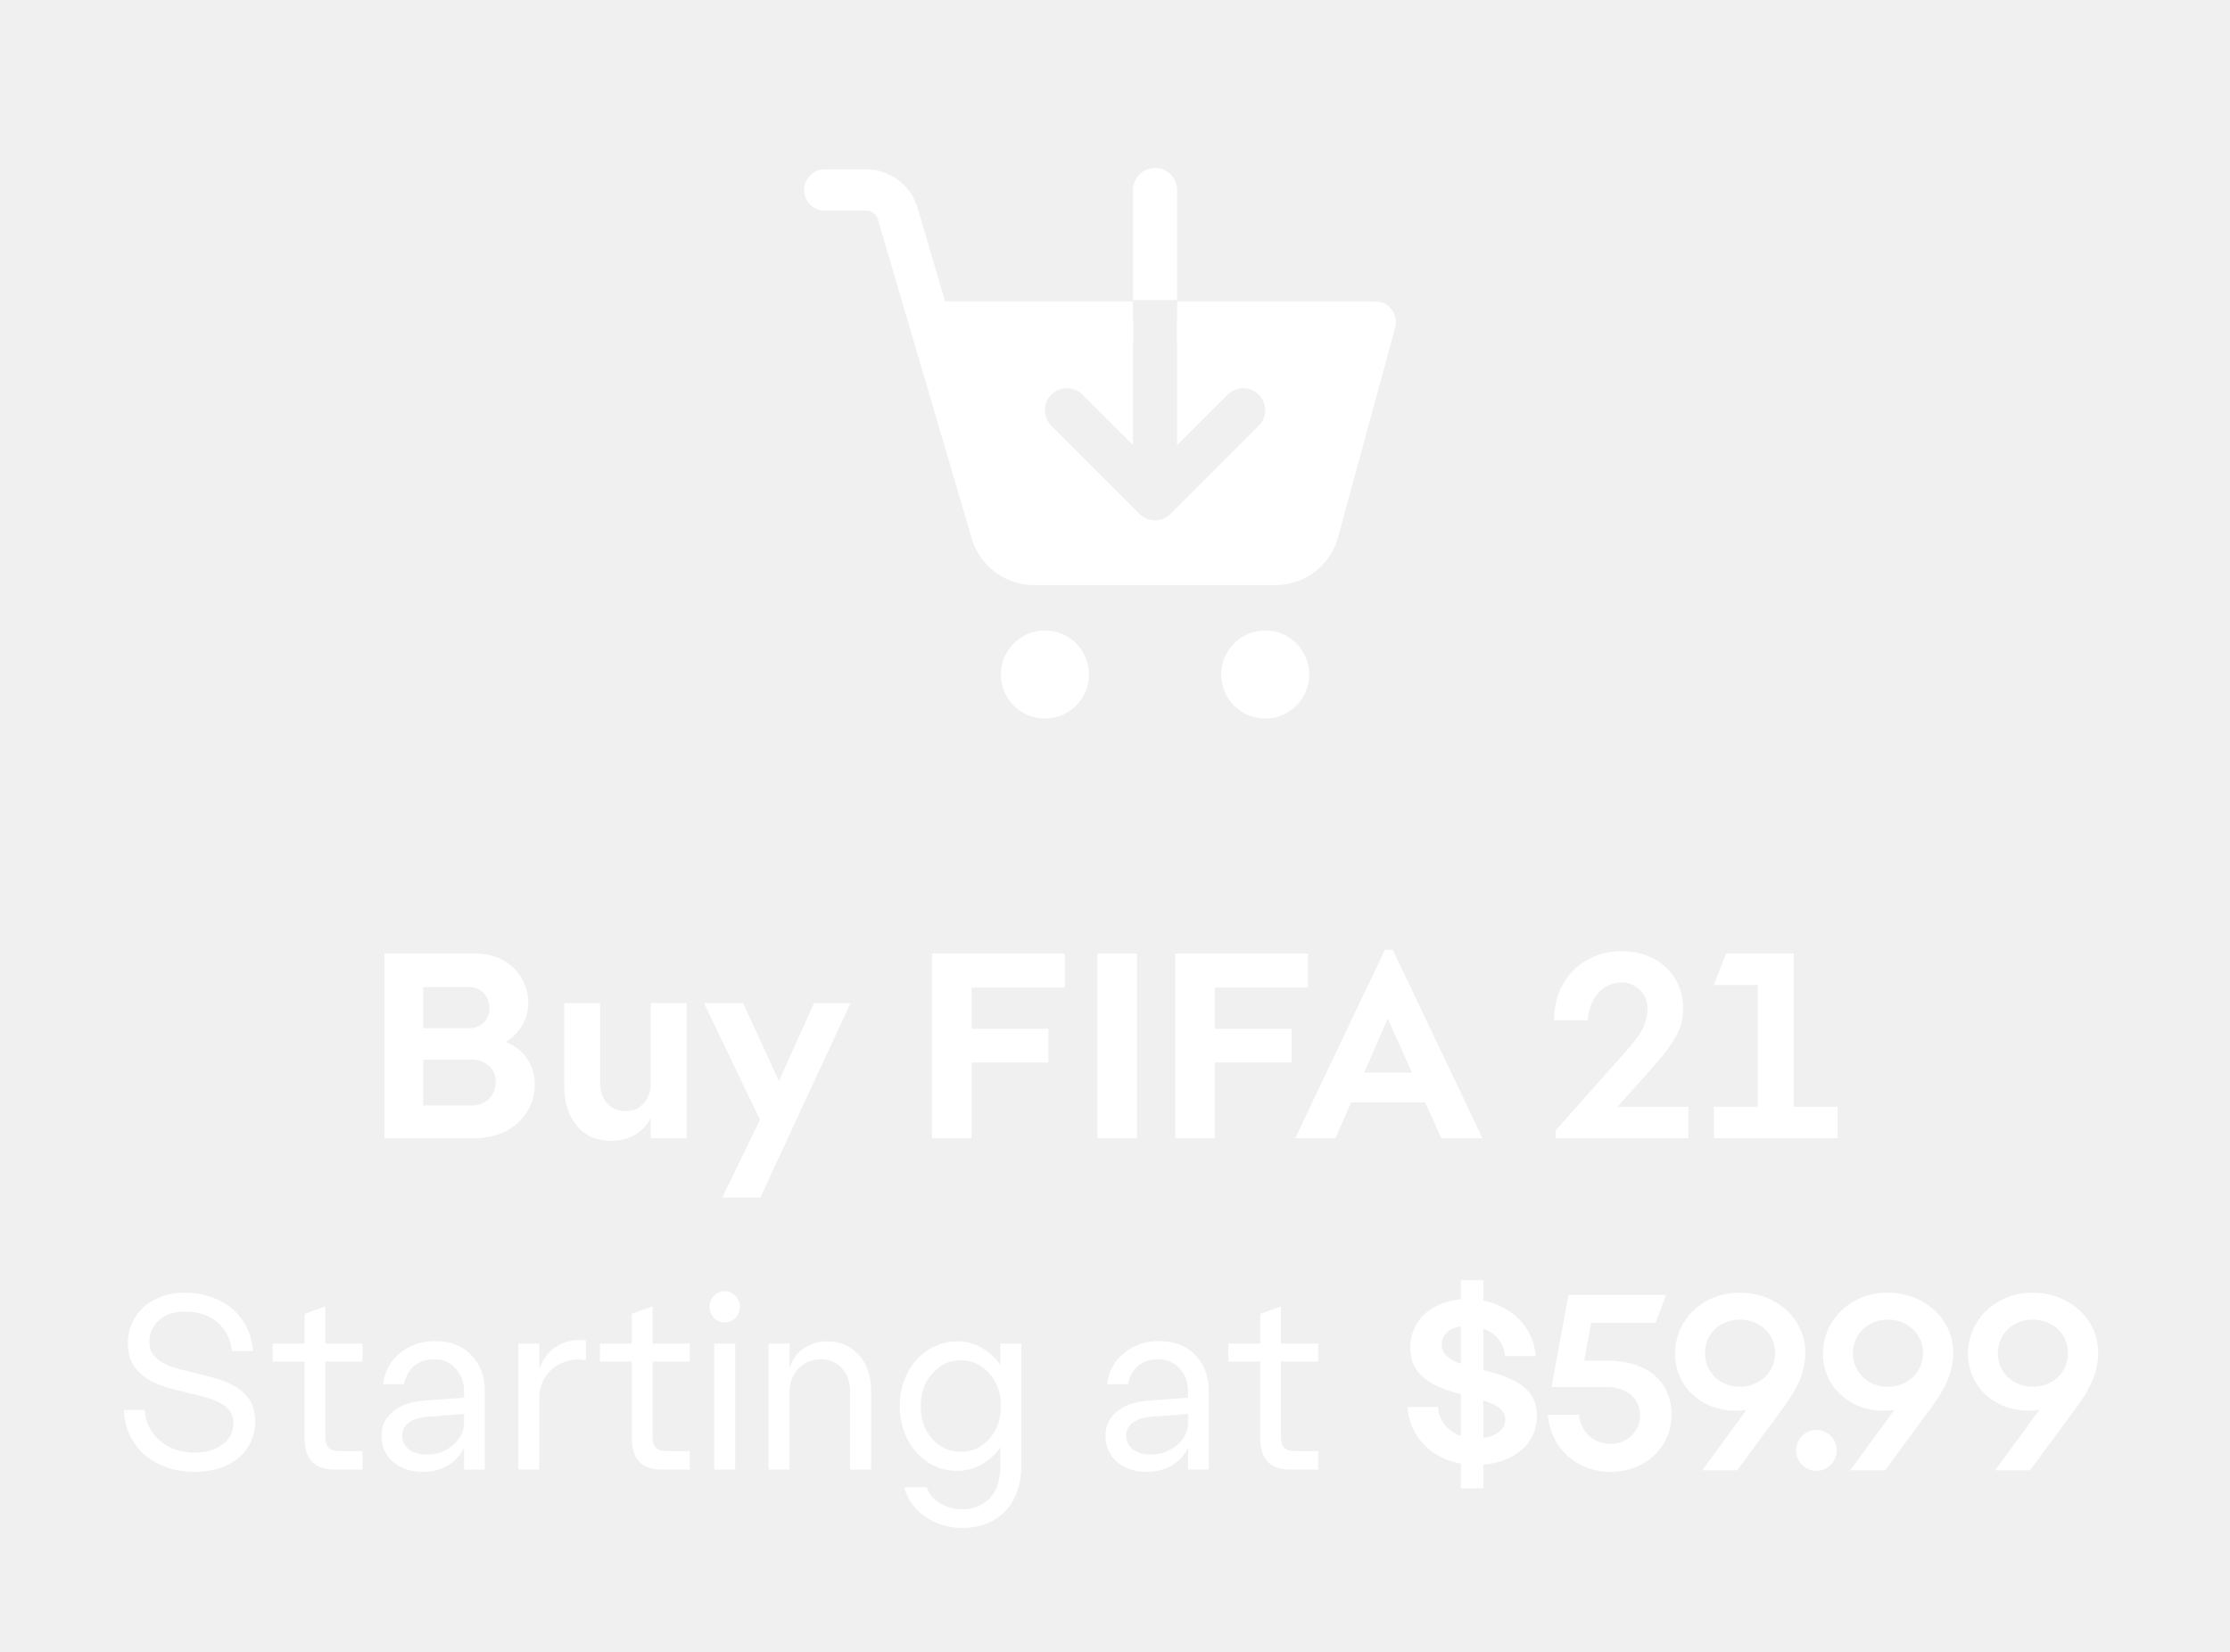
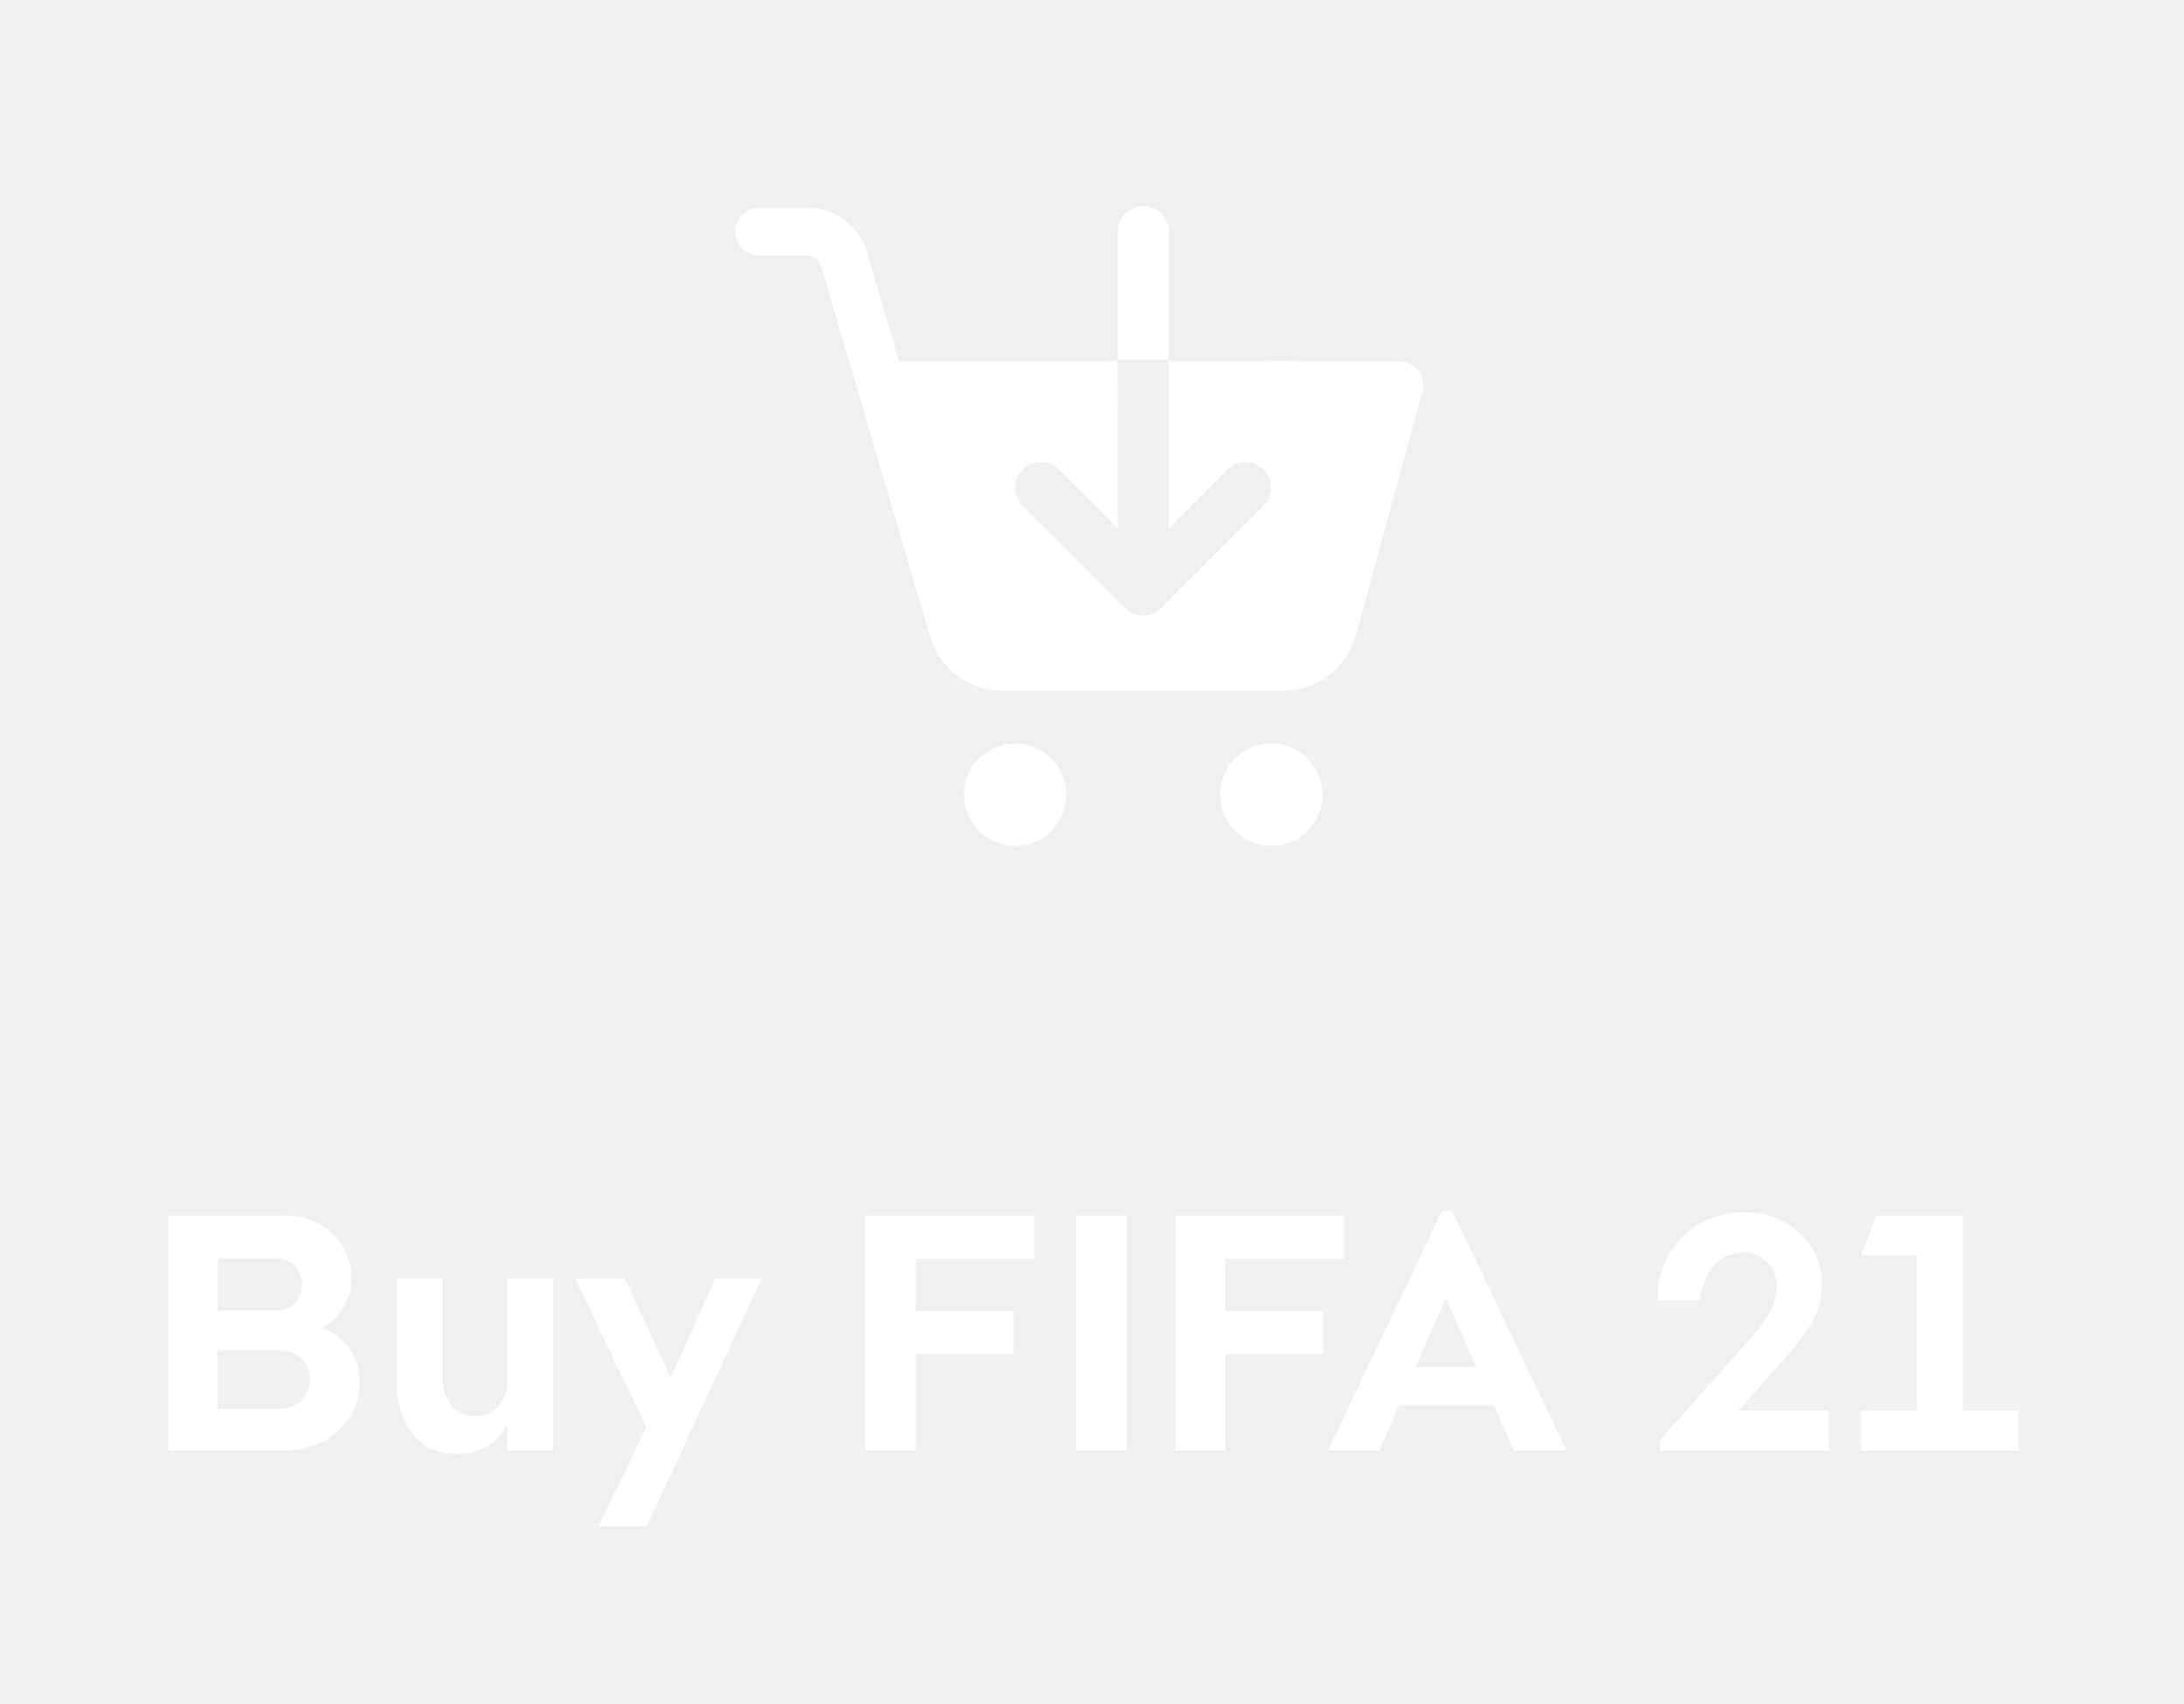
- <svg xmlns="http://www.w3.org/2000/svg" width="108" height="80" viewBox="0 0 108 80" fill="none">
-   <path d="M61.275 34.8C62.453 34.8 63.408 33.845 63.408 32.666C63.408 31.488 62.453 30.533 61.275 30.533C60.097 30.533 59.142 31.488 59.142 32.666C59.142 33.845 60.097 34.8 61.275 34.8Z" fill="white" />
-   <path d="M50.607 34.8C51.785 34.8 52.74 33.845 52.74 32.666C52.74 31.488 51.785 30.533 50.607 30.533C49.429 30.533 48.474 31.488 48.474 32.666C48.474 33.845 49.429 34.8 50.607 34.8Z" fill="white" />
-   <path fill-rule="evenodd" clip-rule="evenodd" d="M38.94 9.2C38.94 8.648 39.388 8.2 39.94 8.2H41.944C43.096 8.2 44.112 8.96 44.438 10.067L48.983 25.521C49.124 26.002 49.567 26.334 50.069 26.334H61.777C62.288 26.334 62.736 25.991 62.871 25.497L65.298 16.6H61.274C60.721 16.6 60.274 16.152 60.274 15.6C60.274 15.048 60.721 14.6 61.274 14.6H66.607C66.919 14.6 67.213 14.745 67.402 14.993C67.591 15.241 67.654 15.563 67.572 15.863L64.801 26.024C64.428 27.386 63.191 28.334 61.777 28.334H50.069C48.68 28.334 47.456 27.417 47.064 26.085L42.519 10.631C42.519 10.631 42.519 10.631 42.519 10.631C42.444 10.375 42.209 10.2 41.944 10.2H39.94C39.388 10.2 38.94 9.752 38.94 9.2Z" fill="white" />
-   <path d="M57.008 15.6V21.558L59.454 19.113C59.871 18.696 60.545 18.696 60.962 19.113C61.379 19.53 61.379 20.204 60.962 20.621L56.695 24.888C56.487 25.096 56.214 25.2 55.941 25.2C55.668 25.2 55.395 25.096 55.187 24.888L50.92 20.621C50.503 20.204 50.503 19.53 50.92 19.113C51.337 18.696 52.011 18.696 52.428 19.113L54.874 21.558V15.6H45.274L49.008 27.333H63.408L66.608 15.6H57.008Z" fill="white" />
-   <path d="M57.007 9.2C57.007 8.611 56.529 8.133 55.941 8.133C55.352 8.133 54.874 8.611 54.874 9.2V14.533H57.007V9.2Z" fill="white" />
-   <path fill-rule="evenodd" clip-rule="evenodd" d="M62.34 16.6H57.007V14.6H62.34V16.6Z" fill="white" />
-   <path fill-rule="evenodd" clip-rule="evenodd" d="M54.874 16.6H45.274V14.6H54.874V16.6Z" fill="white" />
-   <path d="M25.901 52.53C25.901 52.905 25.825 53.255 25.672 53.578C25.527 53.894 25.322 54.166 25.058 54.396C24.802 54.626 24.496 54.805 24.138 54.933C23.78 55.061 23.392 55.125 22.975 55.125H18.617V46.179H23.052C23.41 46.179 23.742 46.239 24.049 46.358C24.364 46.477 24.632 46.643 24.854 46.856C25.075 47.061 25.25 47.312 25.378 47.61C25.514 47.9 25.582 48.219 25.582 48.569C25.582 48.969 25.484 49.336 25.288 49.668C25.092 49.992 24.828 50.256 24.496 50.46C24.956 50.648 25.305 50.924 25.544 51.291C25.782 51.657 25.901 52.07 25.901 52.53ZM22.719 47.802H20.496V49.795H22.719C23.001 49.795 23.235 49.706 23.422 49.527C23.61 49.348 23.703 49.118 23.703 48.837C23.703 48.53 23.61 48.283 23.422 48.096C23.235 47.9 23.001 47.802 22.719 47.802ZM20.496 53.54H22.822C23.171 53.54 23.456 53.433 23.678 53.22C23.899 52.999 24.01 52.718 24.01 52.377C24.01 52.07 23.899 51.819 23.678 51.623C23.456 51.419 23.171 51.316 22.822 51.316H20.496V53.54Z" fill="white" />
-   <path d="M31.517 55.125V54.128C31.364 54.46 31.117 54.733 30.776 54.946C30.435 55.15 30.048 55.252 29.613 55.252C28.889 55.252 28.327 55.005 27.926 54.511C27.526 54.017 27.326 53.391 27.326 52.633V48.581H29.064V52.415C29.064 52.833 29.174 53.169 29.396 53.425C29.626 53.681 29.924 53.808 30.29 53.808C30.674 53.808 30.972 53.681 31.185 53.425C31.407 53.169 31.517 52.858 31.517 52.492V48.581H33.255V55.125H31.517Z" fill="white" />
-   <path d="M41.189 48.581L36.819 58H34.978L36.806 54.23L34.097 48.581H35.988L37.726 52.351L39.426 48.581H41.189Z" fill="white" />
-   <path d="M47.054 55.125H45.137V46.179H51.565V47.828H47.054V49.821H50.773V51.457H47.054V55.125Z" fill="white" />
-   <path d="M53.149 46.179H55.066V55.125H53.149V46.179Z" fill="white" />
-   <path d="M58.835 55.125H56.918V46.179H63.346V47.828H58.835V49.821H62.554V51.457H58.835V55.125Z" fill="white" />
-   <path d="M69.805 55.125L69.025 53.387H65.434L64.68 55.125H62.725L67.07 46H67.454L71.799 55.125H69.805ZM66.073 51.943H68.374L67.211 49.323L66.073 51.943Z" fill="white" />
-   <path d="M75.343 55.125V54.741L78.627 51.048C79.147 50.469 79.471 50.03 79.599 49.732C79.726 49.425 79.79 49.131 79.79 48.85C79.79 48.475 79.667 48.172 79.42 47.943C79.173 47.704 78.883 47.585 78.551 47.585C78.091 47.585 77.712 47.751 77.413 48.083C77.115 48.407 76.941 48.85 76.889 49.412H75.266C75.266 48.892 75.352 48.428 75.522 48.019C75.701 47.602 75.939 47.248 76.238 46.959C76.536 46.669 76.885 46.447 77.285 46.294C77.686 46.141 78.112 46.064 78.564 46.064C78.981 46.064 79.369 46.132 79.726 46.268C80.093 46.405 80.408 46.596 80.672 46.843C80.936 47.082 81.141 47.372 81.285 47.712C81.439 48.045 81.516 48.407 81.516 48.799C81.516 49.02 81.494 49.233 81.452 49.438C81.418 49.642 81.341 49.859 81.222 50.09C81.102 50.319 80.932 50.584 80.71 50.882C80.489 51.172 80.204 51.512 79.854 51.904L78.333 53.604H81.771V55.125H75.343Z" fill="white" />
-   <path d="M83.004 55.125V53.604H85.126V47.7H83.004L83.592 46.179H86.876V53.604H88.998V55.125H83.004Z" fill="white" />
-   <path d="M12.357 68.828C12.357 69.215 12.28 69.561 12.127 69.867C11.982 70.173 11.776 70.431 11.511 70.641C11.253 70.85 10.943 71.011 10.58 71.124C10.217 71.229 9.827 71.281 9.408 71.281C8.924 71.281 8.477 71.209 8.066 71.063C7.656 70.91 7.297 70.705 6.991 70.447C6.693 70.181 6.455 69.863 6.278 69.492C6.109 69.122 6.016 68.719 6 68.284H7.003C7.051 68.896 7.301 69.396 7.752 69.782C8.211 70.161 8.767 70.35 9.42 70.35C9.67 70.35 9.907 70.322 10.133 70.266C10.367 70.201 10.568 70.109 10.737 69.988C10.914 69.867 11.051 69.718 11.148 69.541C11.253 69.356 11.305 69.146 11.305 68.912C11.305 68.679 11.245 68.485 11.124 68.332C11.003 68.171 10.842 68.038 10.64 67.933C10.447 67.829 10.217 67.74 9.952 67.668C9.694 67.595 9.424 67.527 9.142 67.462C8.796 67.382 8.445 67.293 8.091 67.196C7.744 67.092 7.43 66.955 7.148 66.785C6.866 66.608 6.636 66.383 6.459 66.109C6.282 65.827 6.193 65.468 6.193 65.033C6.193 64.711 6.254 64.405 6.375 64.115C6.504 63.817 6.685 63.559 6.918 63.341C7.152 63.116 7.442 62.939 7.789 62.81C8.135 62.673 8.526 62.604 8.961 62.604C9.42 62.604 9.847 62.677 10.242 62.822C10.636 62.959 10.979 63.152 11.269 63.402C11.559 63.652 11.789 63.954 11.958 64.308C12.127 64.655 12.224 65.029 12.248 65.432H11.233C11.176 64.868 10.947 64.409 10.544 64.054C10.149 63.7 9.621 63.523 8.961 63.523C8.421 63.523 7.998 63.664 7.692 63.946C7.386 64.228 7.233 64.574 7.233 64.985C7.233 65.21 7.285 65.404 7.39 65.565C7.503 65.726 7.648 65.859 7.825 65.964C8.002 66.069 8.211 66.161 8.453 66.242C8.695 66.314 8.949 66.379 9.214 66.435C9.569 66.524 9.932 66.616 10.302 66.713C10.681 66.81 11.019 66.943 11.317 67.112C11.623 67.273 11.873 67.49 12.066 67.764C12.26 68.038 12.357 68.393 12.357 68.828Z" fill="white" />
-   <path d="M14.752 69.686V65.94H13.205V65.07H14.752V63.631L15.755 63.269V65.07H17.555V65.94H15.755V69.638C15.755 69.847 15.811 70.008 15.924 70.121C16.037 70.226 16.206 70.278 16.431 70.278H17.555V71.172H16.177C15.718 71.172 15.364 71.047 15.114 70.798C14.872 70.54 14.752 70.169 14.752 69.686Z" fill="white" />
-   <path d="M22.475 71.172V70.109C22.314 70.463 22.056 70.749 21.701 70.967C21.355 71.176 20.944 71.281 20.469 71.281C19.889 71.281 19.409 71.12 19.031 70.798C18.66 70.467 18.475 70.048 18.475 69.541C18.475 69.057 18.656 68.667 19.019 68.369C19.381 68.062 19.877 67.885 20.505 67.837L22.475 67.692V67.378C22.475 66.934 22.338 66.568 22.064 66.278C21.798 65.98 21.464 65.831 21.061 65.831C20.634 65.831 20.296 65.94 20.046 66.157C19.804 66.367 19.643 66.661 19.562 67.039H18.559C18.624 66.427 18.89 65.927 19.357 65.541C19.824 65.146 20.396 64.949 21.073 64.949C21.822 64.949 22.41 65.178 22.837 65.638C23.264 66.089 23.478 66.665 23.478 67.366V71.172H22.475ZM19.478 69.541C19.478 69.799 19.587 70.016 19.804 70.193C20.022 70.362 20.308 70.447 20.662 70.447C21.154 70.447 21.577 70.294 21.931 69.988C22.294 69.682 22.475 69.323 22.475 68.912V68.477L20.698 68.61C20.32 68.642 20.022 68.739 19.804 68.9C19.587 69.053 19.478 69.267 19.478 69.541Z" fill="white" />
-   <path d="M25.102 71.172V65.07H26.117V66.302C26.31 65.778 26.604 65.404 26.999 65.178C27.394 64.945 27.853 64.856 28.377 64.912V65.879C28.07 65.823 27.78 65.831 27.506 65.903C27.233 65.976 26.991 66.097 26.781 66.266C26.58 66.427 26.419 66.632 26.298 66.882C26.177 67.132 26.117 67.402 26.117 67.692V71.172H25.102Z" fill="white" />
-   <path d="M30.601 69.686V65.94H29.054V65.07H30.601V63.631L31.604 63.269V65.07H33.404V65.94H31.604V69.638C31.604 69.847 31.66 70.008 31.773 70.121C31.886 70.226 32.055 70.278 32.281 70.278H33.404V71.172H32.027C31.567 71.172 31.213 71.047 30.963 70.798C30.722 70.54 30.601 70.169 30.601 69.686Z" fill="white" />
-   <path d="M35.097 64.042C34.896 64.042 34.723 63.97 34.578 63.825C34.433 63.672 34.36 63.495 34.36 63.293C34.36 63.092 34.433 62.914 34.578 62.761C34.723 62.608 34.896 62.532 35.097 62.532C35.299 62.532 35.472 62.608 35.617 62.761C35.762 62.914 35.835 63.092 35.835 63.293C35.835 63.495 35.762 63.672 35.617 63.825C35.472 63.97 35.299 64.042 35.097 64.042ZM34.59 71.172V65.07H35.605V71.172H34.59Z" fill="white" />
-   <path d="M38.237 67.402V71.172H37.222V65.07H38.237V66.266C38.39 65.807 38.632 65.476 38.962 65.275C39.3 65.066 39.659 64.961 40.037 64.961C40.376 64.961 40.678 65.021 40.944 65.142C41.21 65.263 41.435 65.432 41.62 65.65C41.806 65.859 41.947 66.109 42.043 66.399C42.14 66.689 42.188 66.999 42.188 67.329V71.172H41.173V67.426C41.173 66.943 41.04 66.556 40.775 66.266C40.517 65.976 40.182 65.831 39.772 65.831C39.32 65.831 38.95 65.984 38.66 66.29C38.378 66.588 38.237 66.959 38.237 67.402Z" fill="white" />
-   <path d="M46.357 71.233C45.97 71.233 45.607 71.156 45.269 71.003C44.931 70.842 44.637 70.624 44.387 70.35C44.137 70.069 43.94 69.734 43.795 69.347C43.65 68.961 43.577 68.542 43.577 68.091C43.577 67.639 43.65 67.225 43.795 66.846C43.94 66.459 44.137 66.129 44.387 65.855C44.637 65.573 44.931 65.356 45.269 65.202C45.615 65.041 45.982 64.961 46.369 64.961C46.788 64.961 47.178 65.066 47.541 65.275C47.904 65.476 48.206 65.754 48.447 66.109V65.07H49.462V70.967C49.462 71.45 49.39 71.881 49.245 72.26C49.108 72.647 48.911 72.965 48.653 73.215C48.403 73.472 48.105 73.666 47.758 73.795C47.412 73.931 47.033 74 46.623 74C46.284 74 45.958 73.952 45.644 73.855C45.337 73.758 45.06 73.625 44.81 73.456C44.56 73.287 44.347 73.078 44.169 72.828C43.992 72.586 43.867 72.32 43.795 72.03H44.882C44.987 72.353 45.201 72.61 45.523 72.804C45.853 72.997 46.216 73.094 46.611 73.094C47.142 73.094 47.581 72.916 47.928 72.562C48.274 72.216 48.447 71.688 48.447 70.979V70.085C48.206 70.439 47.9 70.721 47.529 70.93C47.166 71.132 46.776 71.233 46.357 71.233ZM46.538 70.314C47.07 70.314 47.525 70.109 47.904 69.698C48.282 69.279 48.471 68.743 48.471 68.091C48.471 67.446 48.282 66.918 47.904 66.508C47.525 66.089 47.07 65.879 46.538 65.879C45.998 65.879 45.539 66.089 45.16 66.508C44.782 66.918 44.592 67.446 44.592 68.091C44.592 68.743 44.782 69.279 45.16 69.698C45.539 70.109 45.998 70.314 46.538 70.314Z" fill="white" />
-   <path d="M57.537 71.172V70.109C57.376 70.463 57.118 70.749 56.763 70.967C56.417 71.176 56.006 71.281 55.531 71.281C54.951 71.281 54.471 71.12 54.093 70.798C53.722 70.467 53.537 70.048 53.537 69.541C53.537 69.057 53.718 68.667 54.081 68.369C54.443 68.062 54.938 67.885 55.567 67.837L57.537 67.692V67.378C57.537 66.934 57.4 66.568 57.126 66.278C56.86 65.98 56.526 65.831 56.123 65.831C55.696 65.831 55.358 65.94 55.108 66.157C54.866 66.367 54.705 66.661 54.624 67.039H53.621C53.686 66.427 53.952 65.927 54.419 65.541C54.886 65.146 55.458 64.949 56.135 64.949C56.884 64.949 57.472 65.178 57.899 65.638C58.326 66.089 58.54 66.665 58.54 67.366V71.172H57.537ZM54.54 69.541C54.54 69.799 54.648 70.016 54.866 70.193C55.084 70.362 55.37 70.447 55.724 70.447C56.215 70.447 56.638 70.294 56.993 69.988C57.355 69.682 57.537 69.323 57.537 68.912V68.477L55.76 68.61C55.382 68.642 55.084 68.739 54.866 68.9C54.648 69.053 54.54 69.267 54.54 69.541Z" fill="white" />
-   <path d="M61.036 69.686V65.94H59.49V65.07H61.036V63.631L62.039 63.269V65.07H63.84V65.94H62.039V69.638C62.039 69.847 62.096 70.008 62.209 70.121C62.321 70.226 62.491 70.278 62.716 70.278H63.84V71.172H62.462C62.003 71.172 61.649 71.047 61.399 70.798C61.157 70.54 61.036 70.169 61.036 69.686Z" fill="white" />
-   <path d="M70.751 72.079H71.839V70.93C73.325 70.81 74.437 69.94 74.437 68.574C74.437 67.088 73.084 66.677 71.839 66.35V64.344C72.431 64.562 72.83 65.033 72.89 65.674H74.376C74.28 64.308 73.253 63.269 71.839 62.991V62H70.751V62.931C69.349 63.039 68.322 63.909 68.298 65.251C68.298 66.737 69.555 67.196 70.751 67.523V69.541C70.123 69.311 69.688 68.816 69.639 68.139H68.165C68.262 69.553 69.277 70.616 70.751 70.882V72.079ZM69.821 65.118C69.821 64.647 70.195 64.32 70.751 64.236V66.048C70.207 65.855 69.821 65.589 69.821 65.118ZM72.902 68.755C72.902 69.227 72.455 69.553 71.839 69.638V67.825C72.455 68.018 72.902 68.26 72.902 68.755Z" fill="white" />
-   <path d="M80.688 62.713H75.963L75.141 67.172H77.764C78.803 67.172 79.431 67.728 79.431 68.562C79.431 69.311 78.803 69.927 78.017 69.927C77.184 69.927 76.579 69.384 76.459 68.514H74.96C75.105 70.145 76.362 71.281 78.005 71.281C79.685 71.281 80.954 70.085 80.954 68.514C80.954 66.882 79.758 65.891 77.788 65.891H76.724L77.063 64.067H80.181L80.688 62.713Z" fill="white" />
-   <path d="M81.123 65.553C81.123 67.172 82.44 68.32 84.047 68.32C84.24 68.32 84.422 68.308 84.579 68.284L82.44 71.209H84.132L86.367 68.175C87.165 67.088 87.431 66.326 87.431 65.504C87.431 63.861 86.017 62.604 84.252 62.604C82.428 62.604 81.123 63.97 81.123 65.553ZM84.265 63.909C85.231 63.909 85.969 64.61 85.969 65.529C85.969 66.459 85.231 67.16 84.265 67.16C83.298 67.16 82.573 66.459 82.573 65.529C82.573 64.61 83.298 63.909 84.265 63.909Z" fill="white" />
-   <path d="M87.965 69.251C87.433 69.251 86.986 69.698 86.986 70.242C86.986 70.785 87.433 71.233 87.965 71.233C88.509 71.233 88.956 70.785 88.956 70.242C88.956 69.698 88.509 69.251 87.965 69.251Z" fill="white" />
-   <path d="M88.286 65.553C88.286 67.172 89.603 68.32 91.21 68.32C91.404 68.32 91.585 68.308 91.742 68.284L89.603 71.209H91.295L93.531 68.175C94.328 67.088 94.594 66.326 94.594 65.504C94.594 63.861 93.18 62.604 91.416 62.604C89.591 62.604 88.286 63.97 88.286 65.553ZM91.428 63.909C92.395 63.909 93.132 64.61 93.132 65.529C93.132 66.459 92.395 67.16 91.428 67.16C90.461 67.16 89.736 66.459 89.736 65.529C89.736 64.61 90.461 63.909 91.428 63.909Z" fill="white" />
-   <path d="M95.308 65.553C95.308 67.172 96.625 68.32 98.232 68.32C98.426 68.32 98.607 68.308 98.764 68.284L96.625 71.209H98.317L100.553 68.175C101.35 67.088 101.616 66.326 101.616 65.504C101.616 63.861 100.202 62.604 98.438 62.604C96.613 62.604 95.308 63.97 95.308 65.553ZM98.45 63.909C99.417 63.909 100.154 64.61 100.154 65.529C100.154 66.459 99.417 67.16 98.45 67.16C97.483 67.16 96.758 66.459 96.758 65.529C96.758 64.61 97.483 63.909 98.45 63.909Z" fill="white" />
+ <svg xmlns="http://www.w3.org/2000/svg" width="91" height="71" viewBox="0 0 91 71" fill="none">
+   <path d="M52.967 35.255C54.145 35.255 55.101 34.3 55.101 33.122C55.101 31.943 54.145 30.988 52.967 30.988C51.789 30.988 50.834 31.943 50.834 33.122C50.834 34.3 51.789 35.255 52.967 35.255Z" fill="white" />
+   <path d="M42.299 35.255C43.478 35.255 44.433 34.3 44.433 33.122C44.433 31.943 43.478 30.988 42.299 30.988C41.121 30.988 40.166 31.943 40.166 33.122C40.166 34.3 41.121 35.255 42.299 35.255Z" fill="white" />
+   <path d="M31.633 9.655H33.636C34.345 9.655 34.97 10.123 35.171 10.804L39.716 26.258C39.983 27.165 40.816 27.789 41.762 27.789H53.47C54.432 27.789 55.274 27.144 55.528 26.216L58.3 16.055H52.966" stroke="white" stroke-width="2" stroke-miterlimit="10" stroke-linecap="round" stroke-linejoin="round" />
+   <path d="M48.7 16.055V22.014L51.146 19.568C51.563 19.151 52.237 19.151 52.654 19.568C53.071 19.985 53.071 20.659 52.654 21.076L48.388 25.343C48.18 25.551 47.907 25.655 47.633 25.655C47.36 25.655 47.087 25.551 46.879 25.343L42.613 21.076C42.196 20.659 42.196 19.985 42.613 19.568C43.03 19.151 43.704 19.151 44.121 19.568L46.567 22.014V16.055H36.967L40.7 27.788H55.1L58.3 16.055H48.7Z" fill="white" />
+   <path d="M48.7 9.655C48.7 9.066 48.222 8.588 47.633 8.588C47.044 8.588 46.566 9.066 46.566 9.655V14.988H48.7V9.655Z" fill="white" />
+   <path d="M48.699 16.055H54.033" stroke="white" stroke-width="2" stroke-miterlimit="10" stroke-linejoin="round" />
+   <path d="M36.967 16.055H46.567" stroke="white" stroke-width="2" stroke-miterlimit="10" stroke-linejoin="round" />
+   <path d="M14.988 57.613C14.988 58.024 14.904 58.406 14.736 58.761C14.577 59.106 14.353 59.405 14.064 59.657C13.784 59.909 13.448 60.105 13.056 60.245C12.664 60.385 12.239 60.455 11.782 60.455H7.008V50.655H11.866C12.258 50.655 12.622 50.72 12.958 50.851C13.303 50.982 13.597 51.164 13.84 51.397C14.083 51.621 14.274 51.896 14.414 52.223C14.563 52.54 14.638 52.89 14.638 53.273C14.638 53.712 14.531 54.113 14.316 54.477C14.101 54.832 13.812 55.121 13.448 55.345C13.952 55.55 14.335 55.854 14.596 56.255C14.857 56.656 14.988 57.109 14.988 57.613ZM11.502 52.433H9.066V54.617H11.502C11.81 54.617 12.067 54.519 12.272 54.323C12.477 54.127 12.58 53.875 12.58 53.567C12.58 53.231 12.477 52.96 12.272 52.755C12.067 52.54 11.81 52.433 11.502 52.433ZM9.066 58.719H11.614C11.997 58.719 12.309 58.602 12.552 58.369C12.795 58.126 12.916 57.818 12.916 57.445C12.916 57.109 12.795 56.834 12.552 56.619C12.309 56.395 11.997 56.283 11.614 56.283H9.066V58.719ZM21.14 60.455V59.363C20.972 59.727 20.701 60.026 20.328 60.259C19.955 60.483 19.53 60.595 19.054 60.595C18.261 60.595 17.645 60.324 17.206 59.783C16.767 59.242 16.548 58.556 16.548 57.725V53.287H18.452V57.487C18.452 57.944 18.573 58.313 18.816 58.593C19.068 58.873 19.395 59.013 19.796 59.013C20.216 59.013 20.543 58.873 20.776 58.593C21.019 58.313 21.14 57.972 21.14 57.571V53.287H23.044V60.455H21.14ZM31.736 53.287L26.948 63.605H24.932L26.934 59.475L23.966 53.287H26.038L27.942 57.417L29.804 53.287H31.736ZM38.161 60.455H36.061V50.655H43.103V52.461H38.161V54.645H42.235V56.437H38.161V60.455ZM44.838 50.655H46.938V60.455H44.838V50.655ZM51.067 60.455H48.967V50.655H56.009V52.461H51.067V54.645H55.141V56.437H51.067V60.455ZM63.084 60.455L62.23 58.551H58.296L57.47 60.455H55.328L60.088 50.459H60.508L65.268 60.455H63.084ZM58.996 56.969H61.516L60.242 54.099L58.996 56.969ZM69.151 60.455V60.035L72.749 55.989C73.319 55.354 73.673 54.874 73.813 54.547C73.953 54.211 74.023 53.889 74.023 53.581C74.023 53.17 73.888 52.839 73.617 52.587C73.347 52.326 73.029 52.195 72.665 52.195C72.161 52.195 71.746 52.377 71.419 52.741C71.093 53.096 70.901 53.581 70.845 54.197H69.067C69.067 53.628 69.16 53.119 69.347 52.671C69.543 52.214 69.805 51.826 70.131 51.509C70.458 51.192 70.841 50.949 71.279 50.781C71.718 50.613 72.184 50.529 72.679 50.529C73.136 50.529 73.561 50.604 73.953 50.753C74.355 50.902 74.7 51.112 74.989 51.383C75.278 51.644 75.502 51.962 75.661 52.335C75.829 52.699 75.913 53.096 75.913 53.525C75.913 53.768 75.89 54.001 75.843 54.225C75.806 54.449 75.722 54.687 75.591 54.939C75.46 55.191 75.274 55.48 75.031 55.807C74.788 56.124 74.476 56.498 74.093 56.927L72.427 58.789H76.193V60.455H69.151ZM77.544 60.455V58.789H79.868V52.321H77.544L78.188 50.655H81.786V58.789H84.11V60.455H77.544Z" fill="white" />
</svg>
